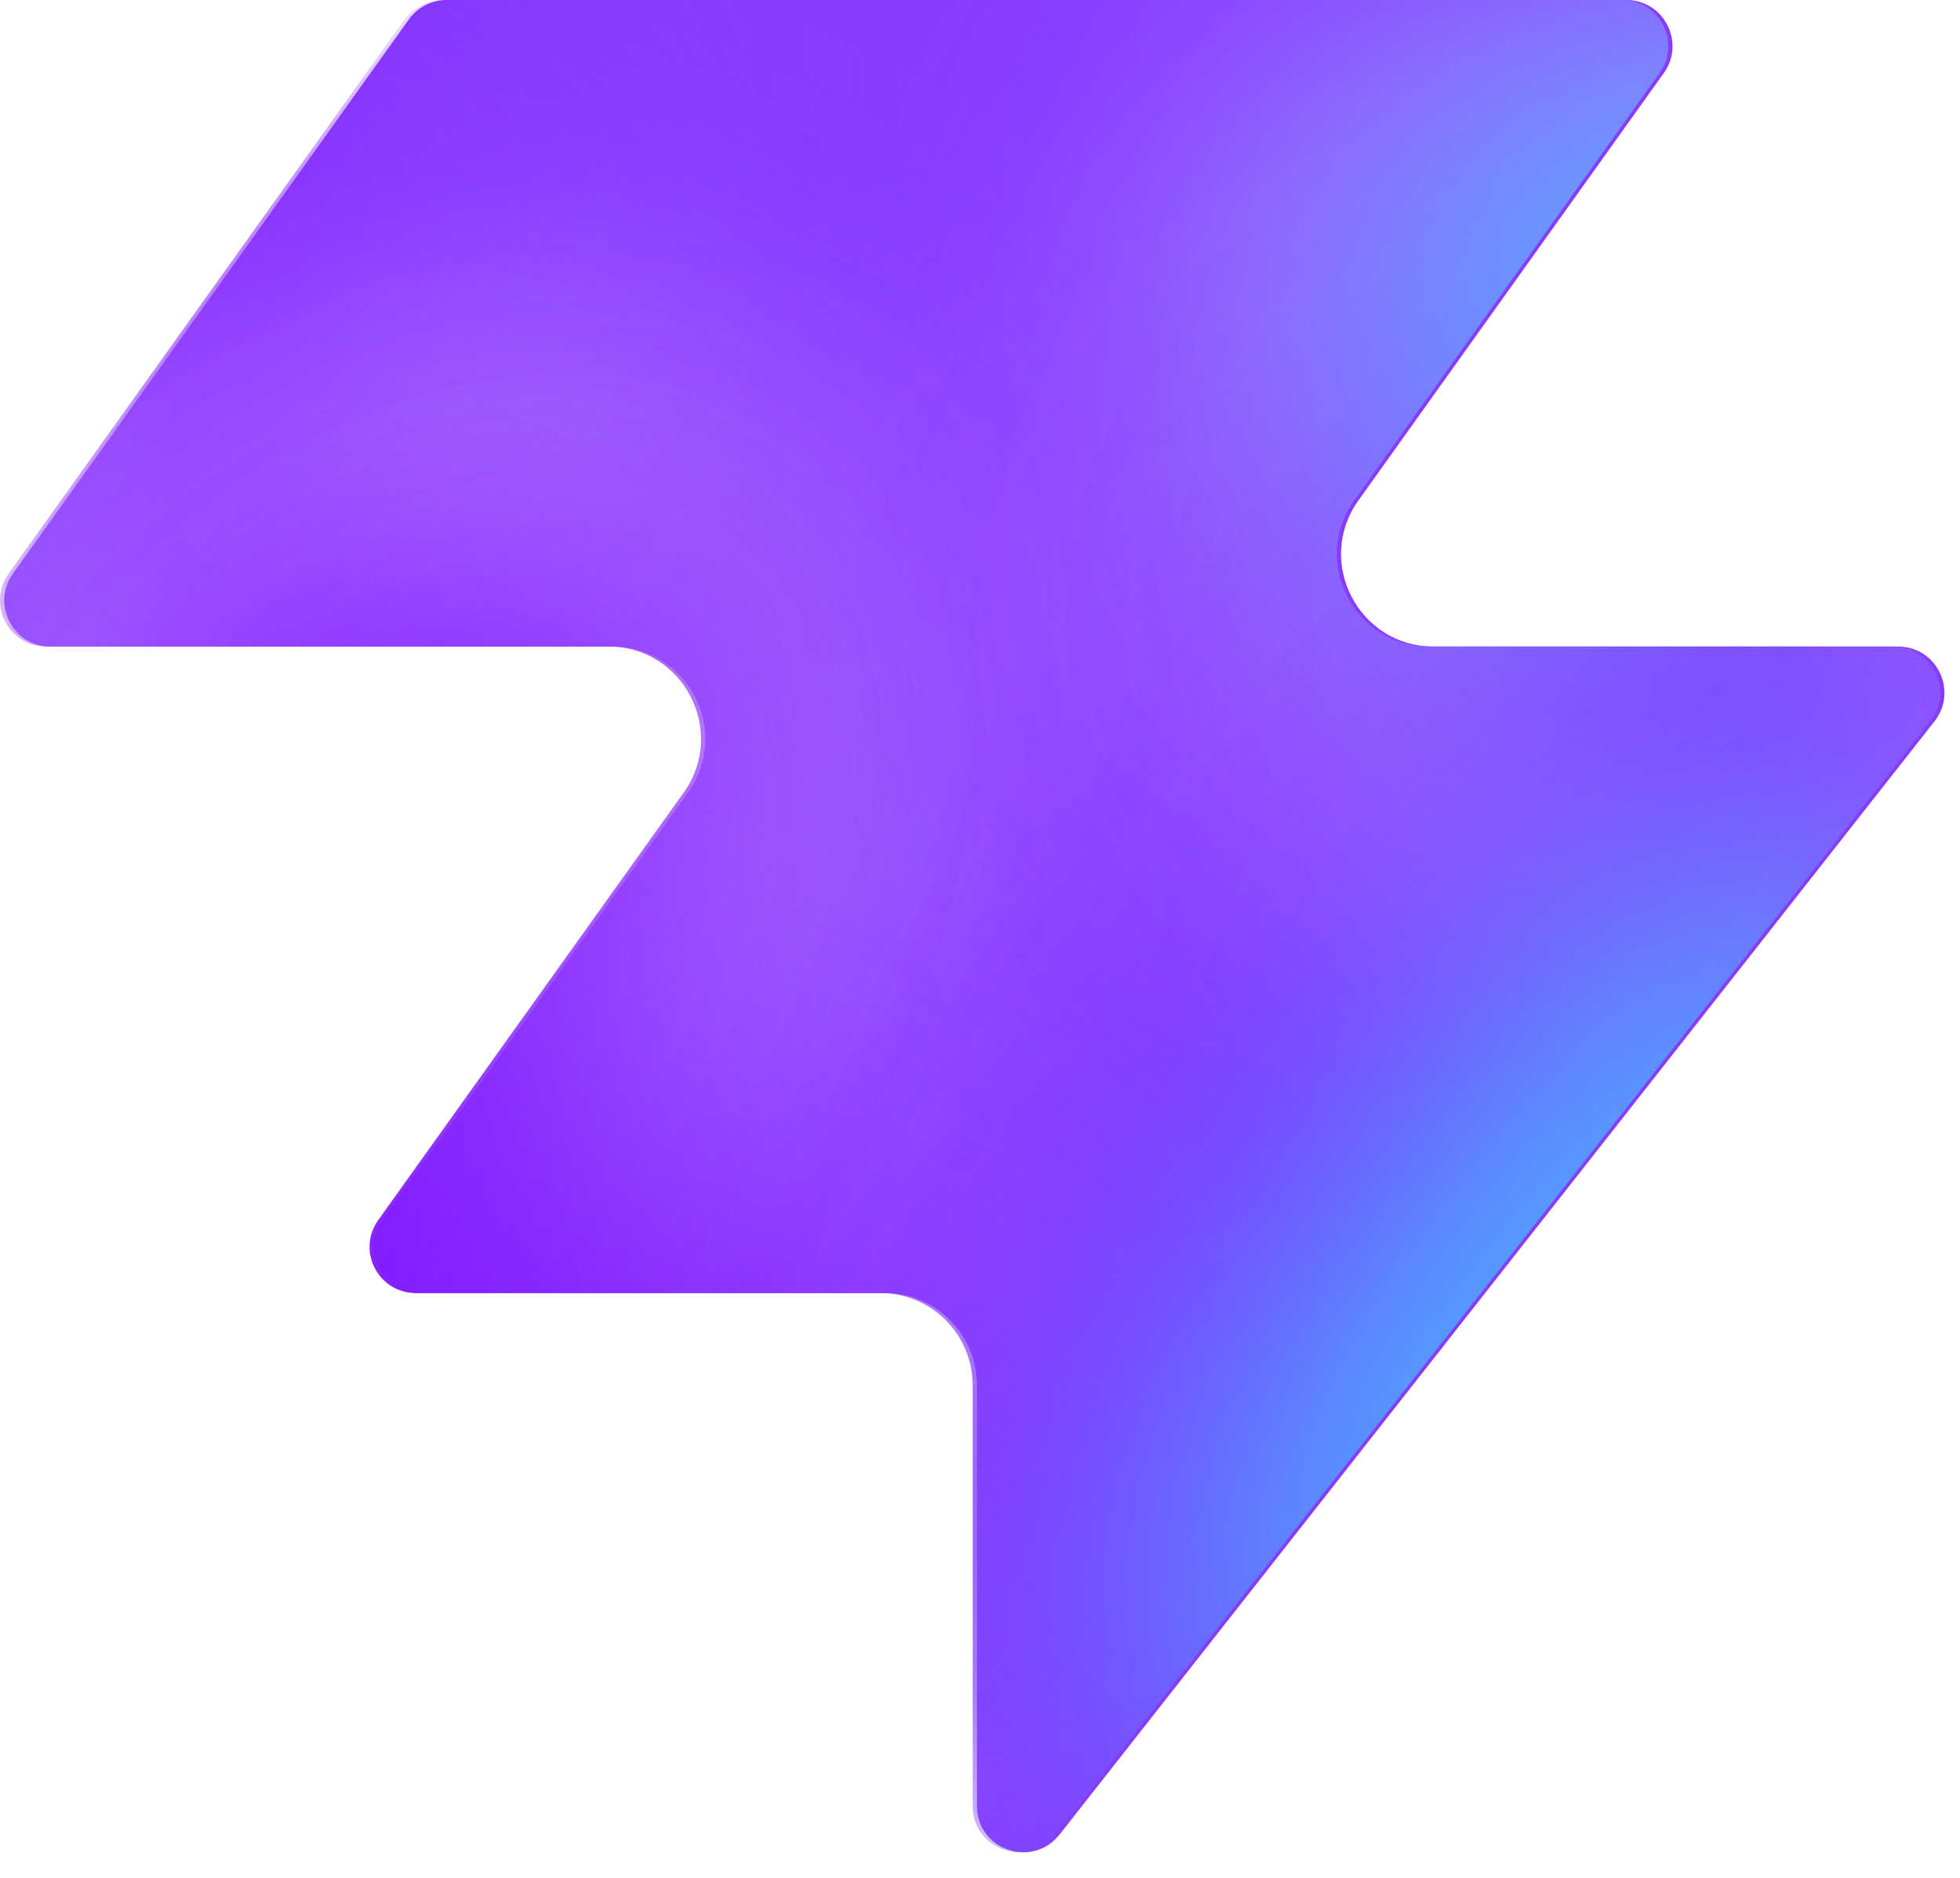
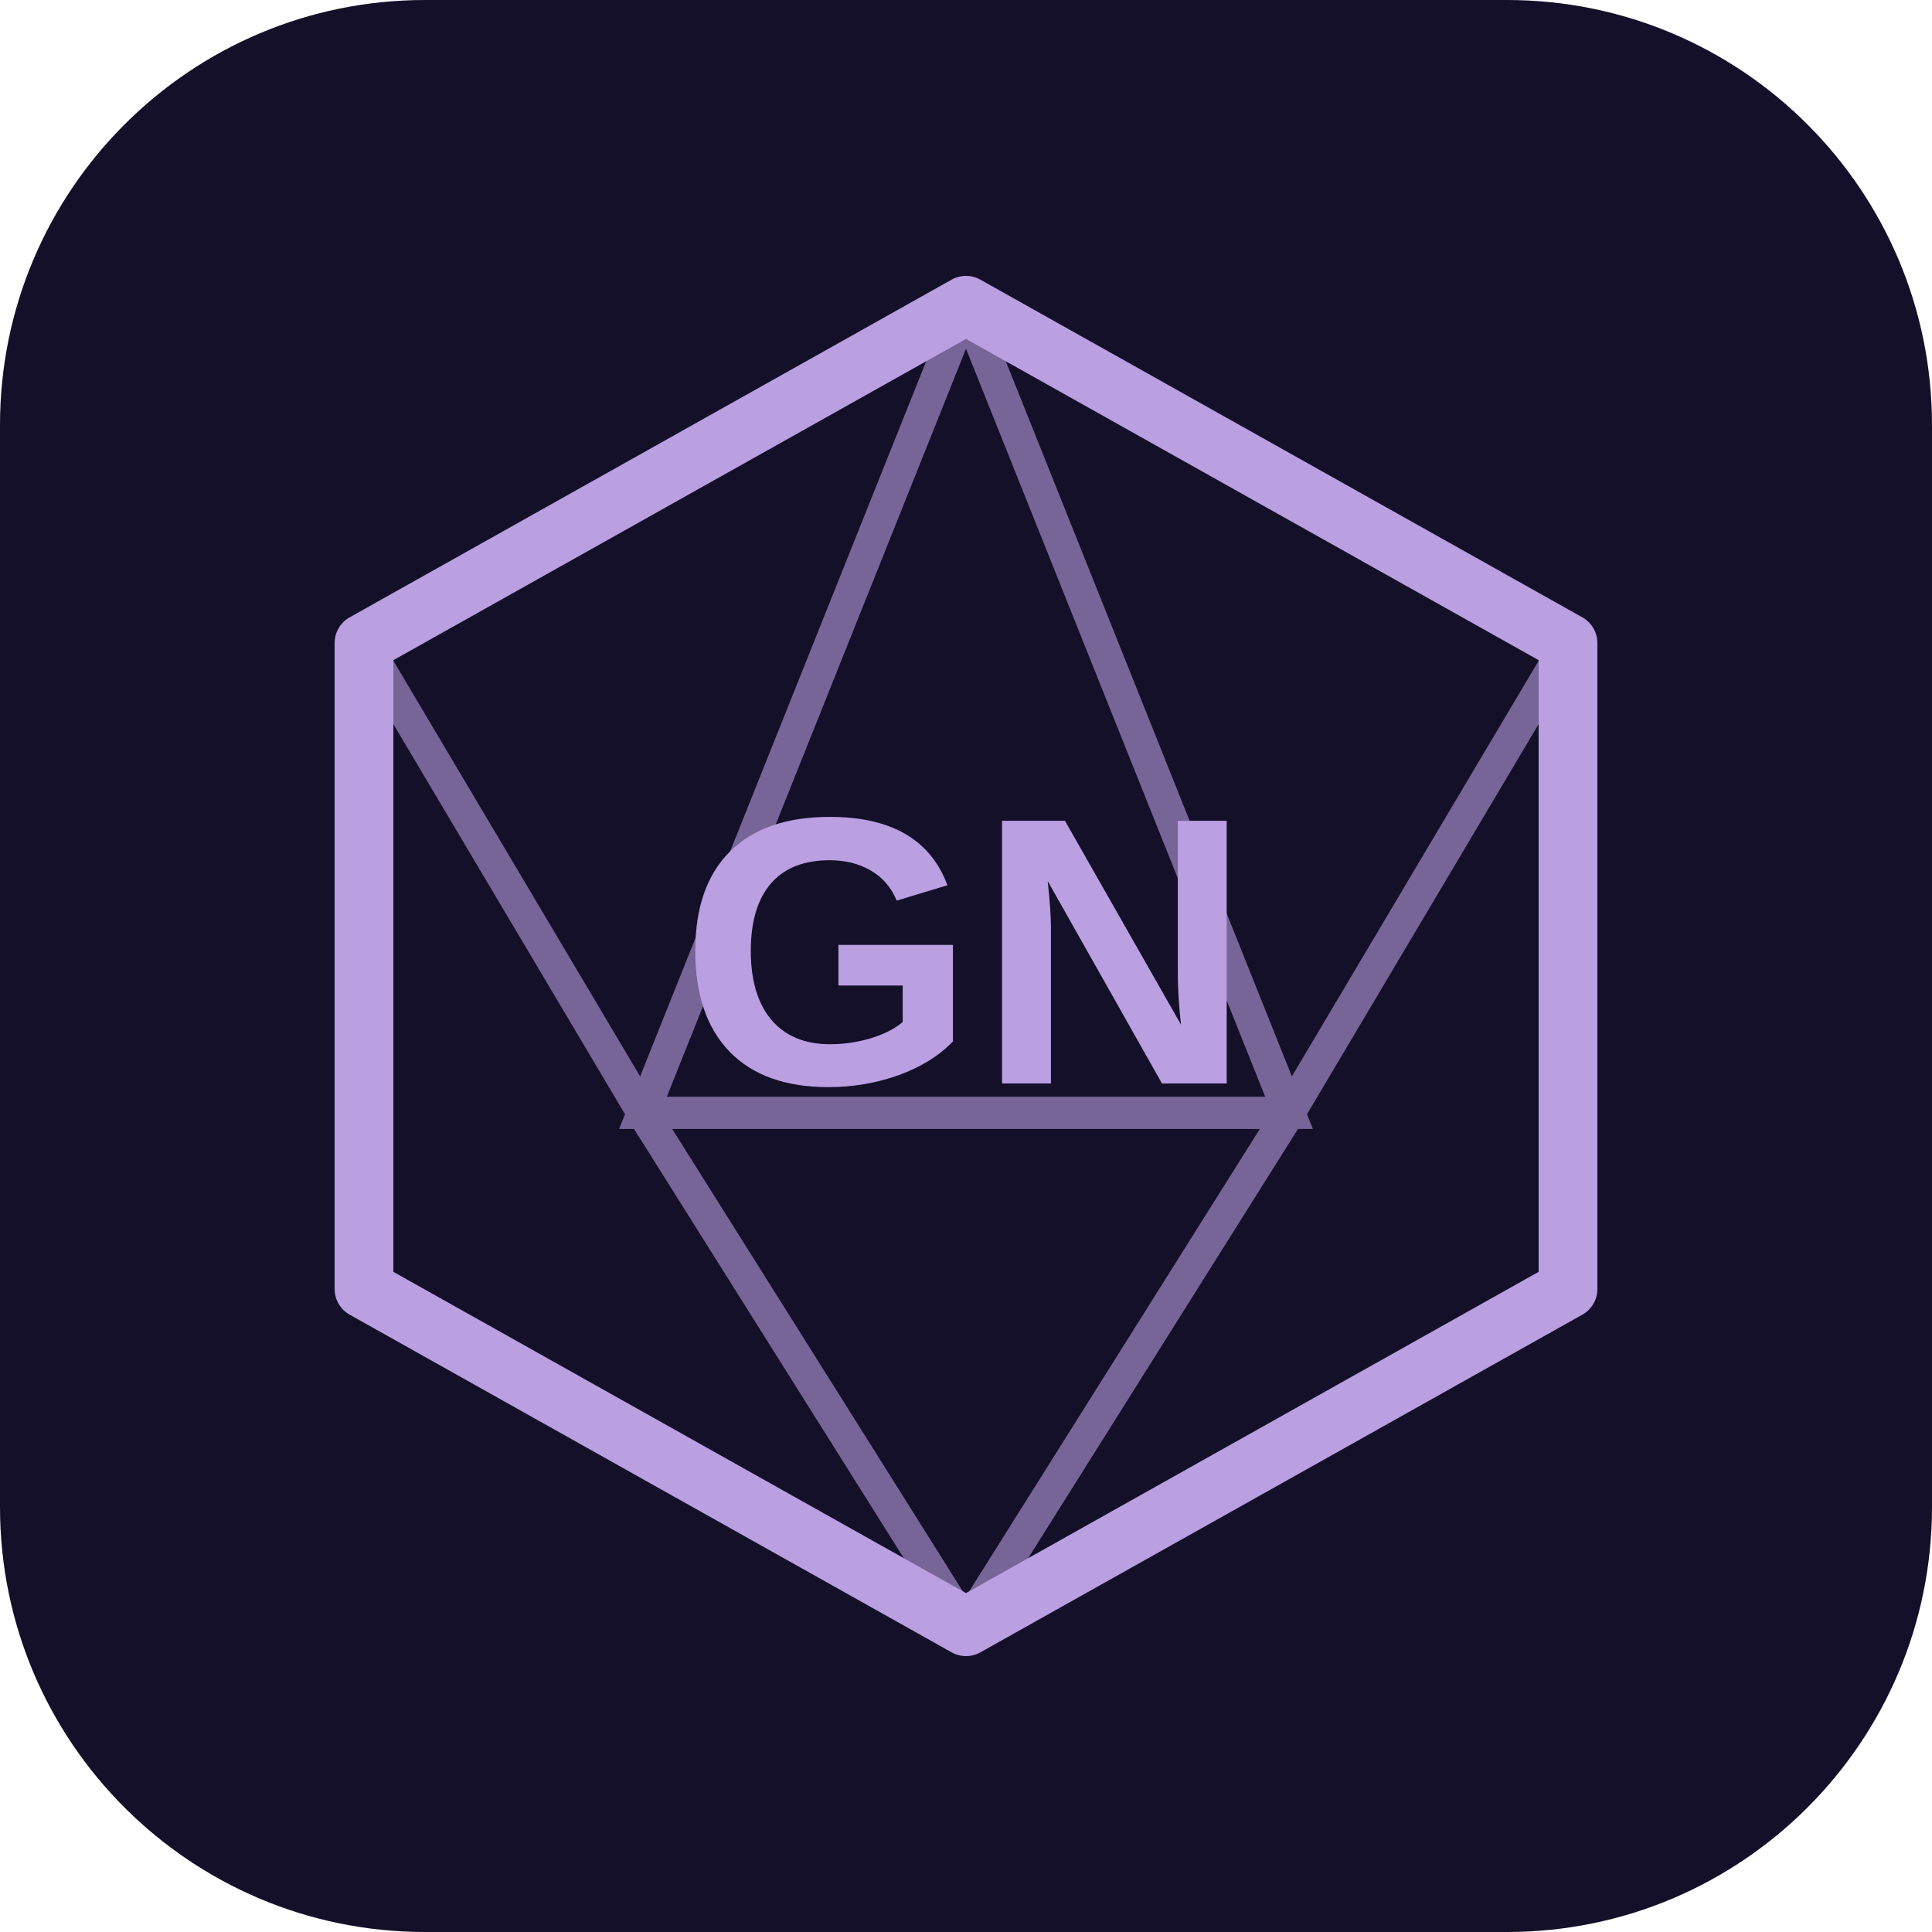
- <svg xmlns="http://www.w3.org/2000/svg" width="48" height="46" fill="none" viewBox="0 0 48 46">
-   <path fill="#863bff" d="M25.946 44.938c-.664.845-2.021.375-2.021-.698V33.937a2.26 2.26 0 0 0-2.262-2.262H10.287c-.92 0-1.456-1.04-.92-1.788l7.48-10.471c1.07-1.497 0-3.578-1.842-3.578H1.237c-.92 0-1.456-1.04-.92-1.788L10.013.474c.214-.297.556-.474.92-.474h28.894c.92 0 1.456 1.04.92 1.788l-7.48 10.471c-1.07 1.498 0 3.579 1.842 3.579h11.377c.943 0 1.473 1.088.89 1.83L25.947 44.94z" style="fill:#863bff;fill:color(display-p3 .525 .23 1);fill-opacity:1" />
-   <mask id="a" width="48" height="46" x="0" y="0" maskUnits="userSpaceOnUse" style="mask-type:alpha">
-     <path fill="#000" d="M25.842 44.938c-.664.844-2.021.375-2.021-.698V33.937a2.26 2.26 0 0 0-2.262-2.262H10.183c-.92 0-1.456-1.04-.92-1.788l7.48-10.471c1.07-1.498 0-3.579-1.842-3.579H1.133c-.92 0-1.456-1.04-.92-1.787L9.91.473c.214-.297.556-.474.92-.474h28.894c.92 0 1.456 1.04.92 1.788l-7.48 10.471c-1.07 1.498 0 3.578 1.842 3.578h11.377c.943 0 1.473 1.088.89 1.832L25.843 44.94z" style="fill:#000;fill-opacity:1" />
-   </mask>
-   <g mask="url(#a)">
-     <g filter="url(#b)">
-       <ellipse cx="5.508" cy="14.704" fill="#ede6ff" rx="5.508" ry="14.704" style="fill:#ede6ff;fill:color(display-p3 .927 .903 1);fill-opacity:1" transform="matrix(.00324 1 1 -.00324 -4.47 31.516)" />
+ <svg xmlns="http://www.w3.org/2000/svg" viewBox="0 0 100 100" fill="none">
+   <rect width="100" height="100" rx="22" fill="#14102a" />
+   <g transform="translate(12 12) scale(.76)">
+     <polygon points="50,5 91,28 91,72 50,95 9,72 9,28" stroke="#ba9fe1" stroke-width="4" stroke-linejoin="round" />
+     <g stroke="#ba9fe1" stroke-width="2.2" opacity=".6">
+       <polyline points="50,5 28,60 72,60 50,5" />
+       <line x1="9" y1="28" x2="28" y2="60" />
+       <line x1="91" y1="28" x2="72" y2="60" />
+       <line x1="28" y1="60" x2="50" y2="95" />
+       <line x1="72" y1="60" x2="50" y2="95" />
    </g>
-     <g filter="url(#c)">
-       <ellipse cx="10.399" cy="29.851" fill="#ede6ff" rx="10.399" ry="29.851" style="fill:#ede6ff;fill:color(display-p3 .927 .903 1);fill-opacity:1" transform="matrix(.00324 1 1 -.00324 -39.328 7.883)" />
-     </g>
-     <g filter="url(#d)">
-       <ellipse cx="5.508" cy="30.487" fill="#7e14ff" rx="5.508" ry="30.487" style="fill:#7e14ff;fill:color(display-p3 .492 .077 1);fill-opacity:1" transform="rotate(89.814 -25.913 -14.639)scale(1 -1)" />
-     </g>
-     <g filter="url(#e)">
-       <ellipse cx="5.508" cy="30.599" fill="#7e14ff" rx="5.508" ry="30.599" style="fill:#7e14ff;fill:color(display-p3 .492 .077 1);fill-opacity:1" transform="rotate(89.814 -32.644 -3.334)scale(1 -1)" />
-     </g>
-     <g filter="url(#f)">
-       <ellipse cx="5.508" cy="30.599" fill="#7e14ff" rx="5.508" ry="30.599" style="fill:#7e14ff;fill:color(display-p3 .492 .077 1);fill-opacity:1" transform="matrix(.00324 1 1 -.00324 -34.34 30.47)" />
-     </g>
-     <g filter="url(#g)">
-       <ellipse cx="14.072" cy="22.078" fill="#ede6ff" rx="14.072" ry="22.078" style="fill:#ede6ff;fill:color(display-p3 .927 .903 1);fill-opacity:1" transform="rotate(93.35 24.506 48.493)scale(-1 1)" />
-     </g>
-     <g filter="url(#h)">
-       <ellipse cx="3.47" cy="21.501" fill="#7e14ff" rx="3.47" ry="21.501" style="fill:#7e14ff;fill:color(display-p3 .492 .077 1);fill-opacity:1" transform="rotate(89.009 28.708 47.59)scale(-1 1)" />
-     </g>
-     <g filter="url(#i)">
-       <ellipse cx="3.47" cy="21.501" fill="#7e14ff" rx="3.47" ry="21.501" style="fill:#7e14ff;fill:color(display-p3 .492 .077 1);fill-opacity:1" transform="rotate(89.009 28.708 47.59)scale(-1 1)" />
-     </g>
-     <g filter="url(#j)">
-       <ellipse cx=".387" cy="8.972" fill="#7e14ff" rx="4.407" ry="29.108" style="fill:#7e14ff;fill:color(display-p3 .492 .077 1);fill-opacity:1" transform="rotate(39.51 .387 8.972)" />
-     </g>
-     <g filter="url(#k)">
-       <ellipse cx="47.523" cy="-6.092" fill="#7e14ff" rx="4.407" ry="29.108" style="fill:#7e14ff;fill:color(display-p3 .492 .077 1);fill-opacity:1" transform="rotate(37.892 47.523 -6.092)" />
-     </g>
-     <g filter="url(#l)">
-       <ellipse cx="41.412" cy="6.333" fill="#47bfff" rx="5.971" ry="9.665" style="fill:#47bfff;fill:color(display-p3 .28 .748 1);fill-opacity:1" transform="rotate(37.892 41.412 6.333)" />
-     </g>
-     <g filter="url(#m)">
-       <ellipse cx="-1.879" cy="38.332" fill="#7e14ff" rx="4.407" ry="29.108" style="fill:#7e14ff;fill:color(display-p3 .492 .077 1);fill-opacity:1" transform="rotate(37.892 -1.88 38.332)" />
-     </g>
-     <g filter="url(#n)">
-       <ellipse cx="-1.879" cy="38.332" fill="#7e14ff" rx="4.407" ry="29.108" style="fill:#7e14ff;fill:color(display-p3 .492 .077 1);fill-opacity:1" transform="rotate(37.892 -1.88 38.332)" />
-     </g>
-     <g filter="url(#o)">
-       <ellipse cx="35.651" cy="29.907" fill="#7e14ff" rx="4.407" ry="29.108" style="fill:#7e14ff;fill:color(display-p3 .492 .077 1);fill-opacity:1" transform="rotate(37.892 35.651 29.907)" />
-     </g>
-     <g filter="url(#p)">
-       <ellipse cx="38.418" cy="32.4" fill="#47bfff" rx="5.971" ry="15.297" style="fill:#47bfff;fill:color(display-p3 .28 .748 1);fill-opacity:1" transform="rotate(37.892 38.418 32.4)" />
-     </g>
+     <text x="50" y="58" text-anchor="middle" font-family="Arial,sans-serif" font-weight="700" font-size="26" fill="#ba9fe1">GN</text>
  </g>
-   <defs>
-     <filter id="b" width="60.045" height="41.654" x="-19.77" y="16.149" color-interpolation-filters="sRGB" filterUnits="userSpaceOnUse">
-       <feFlood flood-opacity="0" result="BackgroundImageFix" />
-       <feBlend in="SourceGraphic" in2="BackgroundImageFix" result="shape" />
-       <feGaussianBlur result="effect1_foregroundBlur_2002_17158" stdDeviation="7.659" />
-     </filter>
-     <filter id="c" width="90.34" height="51.437" x="-54.613" y="-7.533" color-interpolation-filters="sRGB" filterUnits="userSpaceOnUse">
-       <feFlood flood-opacity="0" result="BackgroundImageFix" />
-       <feBlend in="SourceGraphic" in2="BackgroundImageFix" result="shape" />
-       <feGaussianBlur result="effect1_foregroundBlur_2002_17158" stdDeviation="7.659" />
-     </filter>
-     <filter id="d" width="79.355" height="29.4" x="-49.64" y="2.03" color-interpolation-filters="sRGB" filterUnits="userSpaceOnUse">
-       <feFlood flood-opacity="0" result="BackgroundImageFix" />
-       <feBlend in="SourceGraphic" in2="BackgroundImageFix" result="shape" />
-       <feGaussianBlur result="effect1_foregroundBlur_2002_17158" stdDeviation="4.596" />
-     </filter>
-     <filter id="e" width="79.579" height="29.4" x="-45.045" y="20.029" color-interpolation-filters="sRGB" filterUnits="userSpaceOnUse">
-       <feFlood flood-opacity="0" result="BackgroundImageFix" />
-       <feBlend in="SourceGraphic" in2="BackgroundImageFix" result="shape" />
-       <feGaussianBlur result="effect1_foregroundBlur_2002_17158" stdDeviation="4.596" />
-     </filter>
-     <filter id="f" width="79.579" height="29.4" x="-43.513" y="21.178" color-interpolation-filters="sRGB" filterUnits="userSpaceOnUse">
-       <feFlood flood-opacity="0" result="BackgroundImageFix" />
-       <feBlend in="SourceGraphic" in2="BackgroundImageFix" result="shape" />
-       <feGaussianBlur result="effect1_foregroundBlur_2002_17158" stdDeviation="4.596" />
-     </filter>
-     <filter id="g" width="74.749" height="58.852" x="15.756" y="-17.901" color-interpolation-filters="sRGB" filterUnits="userSpaceOnUse">
-       <feFlood flood-opacity="0" result="BackgroundImageFix" />
-       <feBlend in="SourceGraphic" in2="BackgroundImageFix" result="shape" />
-       <feGaussianBlur result="effect1_foregroundBlur_2002_17158" stdDeviation="7.659" />
-     </filter>
-     <filter id="h" width="61.377" height="25.362" x="23.548" y="2.284" color-interpolation-filters="sRGB" filterUnits="userSpaceOnUse">
-       <feFlood flood-opacity="0" result="BackgroundImageFix" />
-       <feBlend in="SourceGraphic" in2="BackgroundImageFix" result="shape" />
-       <feGaussianBlur result="effect1_foregroundBlur_2002_17158" stdDeviation="4.596" />
-     </filter>
-     <filter id="i" width="61.377" height="25.362" x="23.548" y="2.284" color-interpolation-filters="sRGB" filterUnits="userSpaceOnUse">
-       <feFlood flood-opacity="0" result="BackgroundImageFix" />
-       <feBlend in="SourceGraphic" in2="BackgroundImageFix" result="shape" />
-       <feGaussianBlur result="effect1_foregroundBlur_2002_17158" stdDeviation="4.596" />
-     </filter>
-     <filter id="j" width="56.045" height="63.649" x="-27.636" y="-22.853" color-interpolation-filters="sRGB" filterUnits="userSpaceOnUse">
-       <feFlood flood-opacity="0" result="BackgroundImageFix" />
-       <feBlend in="SourceGraphic" in2="BackgroundImageFix" result="shape" />
-       <feGaussianBlur result="effect1_foregroundBlur_2002_17158" stdDeviation="4.596" />
-     </filter>
-     <filter id="k" width="54.814" height="64.646" x="20.116" y="-38.415" color-interpolation-filters="sRGB" filterUnits="userSpaceOnUse">
-       <feFlood flood-opacity="0" result="BackgroundImageFix" />
-       <feBlend in="SourceGraphic" in2="BackgroundImageFix" result="shape" />
-       <feGaussianBlur result="effect1_foregroundBlur_2002_17158" stdDeviation="4.596" />
-     </filter>
-     <filter id="l" width="33.541" height="35.313" x="24.641" y="-11.323" color-interpolation-filters="sRGB" filterUnits="userSpaceOnUse">
-       <feFlood flood-opacity="0" result="BackgroundImageFix" />
-       <feBlend in="SourceGraphic" in2="BackgroundImageFix" result="shape" />
-       <feGaussianBlur result="effect1_foregroundBlur_2002_17158" stdDeviation="4.596" />
-     </filter>
-     <filter id="m" width="54.814" height="64.646" x="-29.286" y="6.009" color-interpolation-filters="sRGB" filterUnits="userSpaceOnUse">
-       <feFlood flood-opacity="0" result="BackgroundImageFix" />
-       <feBlend in="SourceGraphic" in2="BackgroundImageFix" result="shape" />
-       <feGaussianBlur result="effect1_foregroundBlur_2002_17158" stdDeviation="4.596" />
-     </filter>
-     <filter id="n" width="54.814" height="64.646" x="-29.286" y="6.009" color-interpolation-filters="sRGB" filterUnits="userSpaceOnUse">
-       <feFlood flood-opacity="0" result="BackgroundImageFix" />
-       <feBlend in="SourceGraphic" in2="BackgroundImageFix" result="shape" />
-       <feGaussianBlur result="effect1_foregroundBlur_2002_17158" stdDeviation="4.596" />
-     </filter>
-     <filter id="o" width="54.814" height="64.646" x="8.244" y="-2.416" color-interpolation-filters="sRGB" filterUnits="userSpaceOnUse">
-       <feFlood flood-opacity="0" result="BackgroundImageFix" />
-       <feBlend in="SourceGraphic" in2="BackgroundImageFix" result="shape" />
-       <feGaussianBlur result="effect1_foregroundBlur_2002_17158" stdDeviation="4.596" />
-     </filter>
-     <filter id="p" width="39.409" height="43.623" x="18.713" y="10.588" color-interpolation-filters="sRGB" filterUnits="userSpaceOnUse">
-       <feFlood flood-opacity="0" result="BackgroundImageFix" />
-       <feBlend in="SourceGraphic" in2="BackgroundImageFix" result="shape" />
-       <feGaussianBlur result="effect1_foregroundBlur_2002_17158" stdDeviation="4.596" />
-     </filter>
-   </defs>
</svg>
